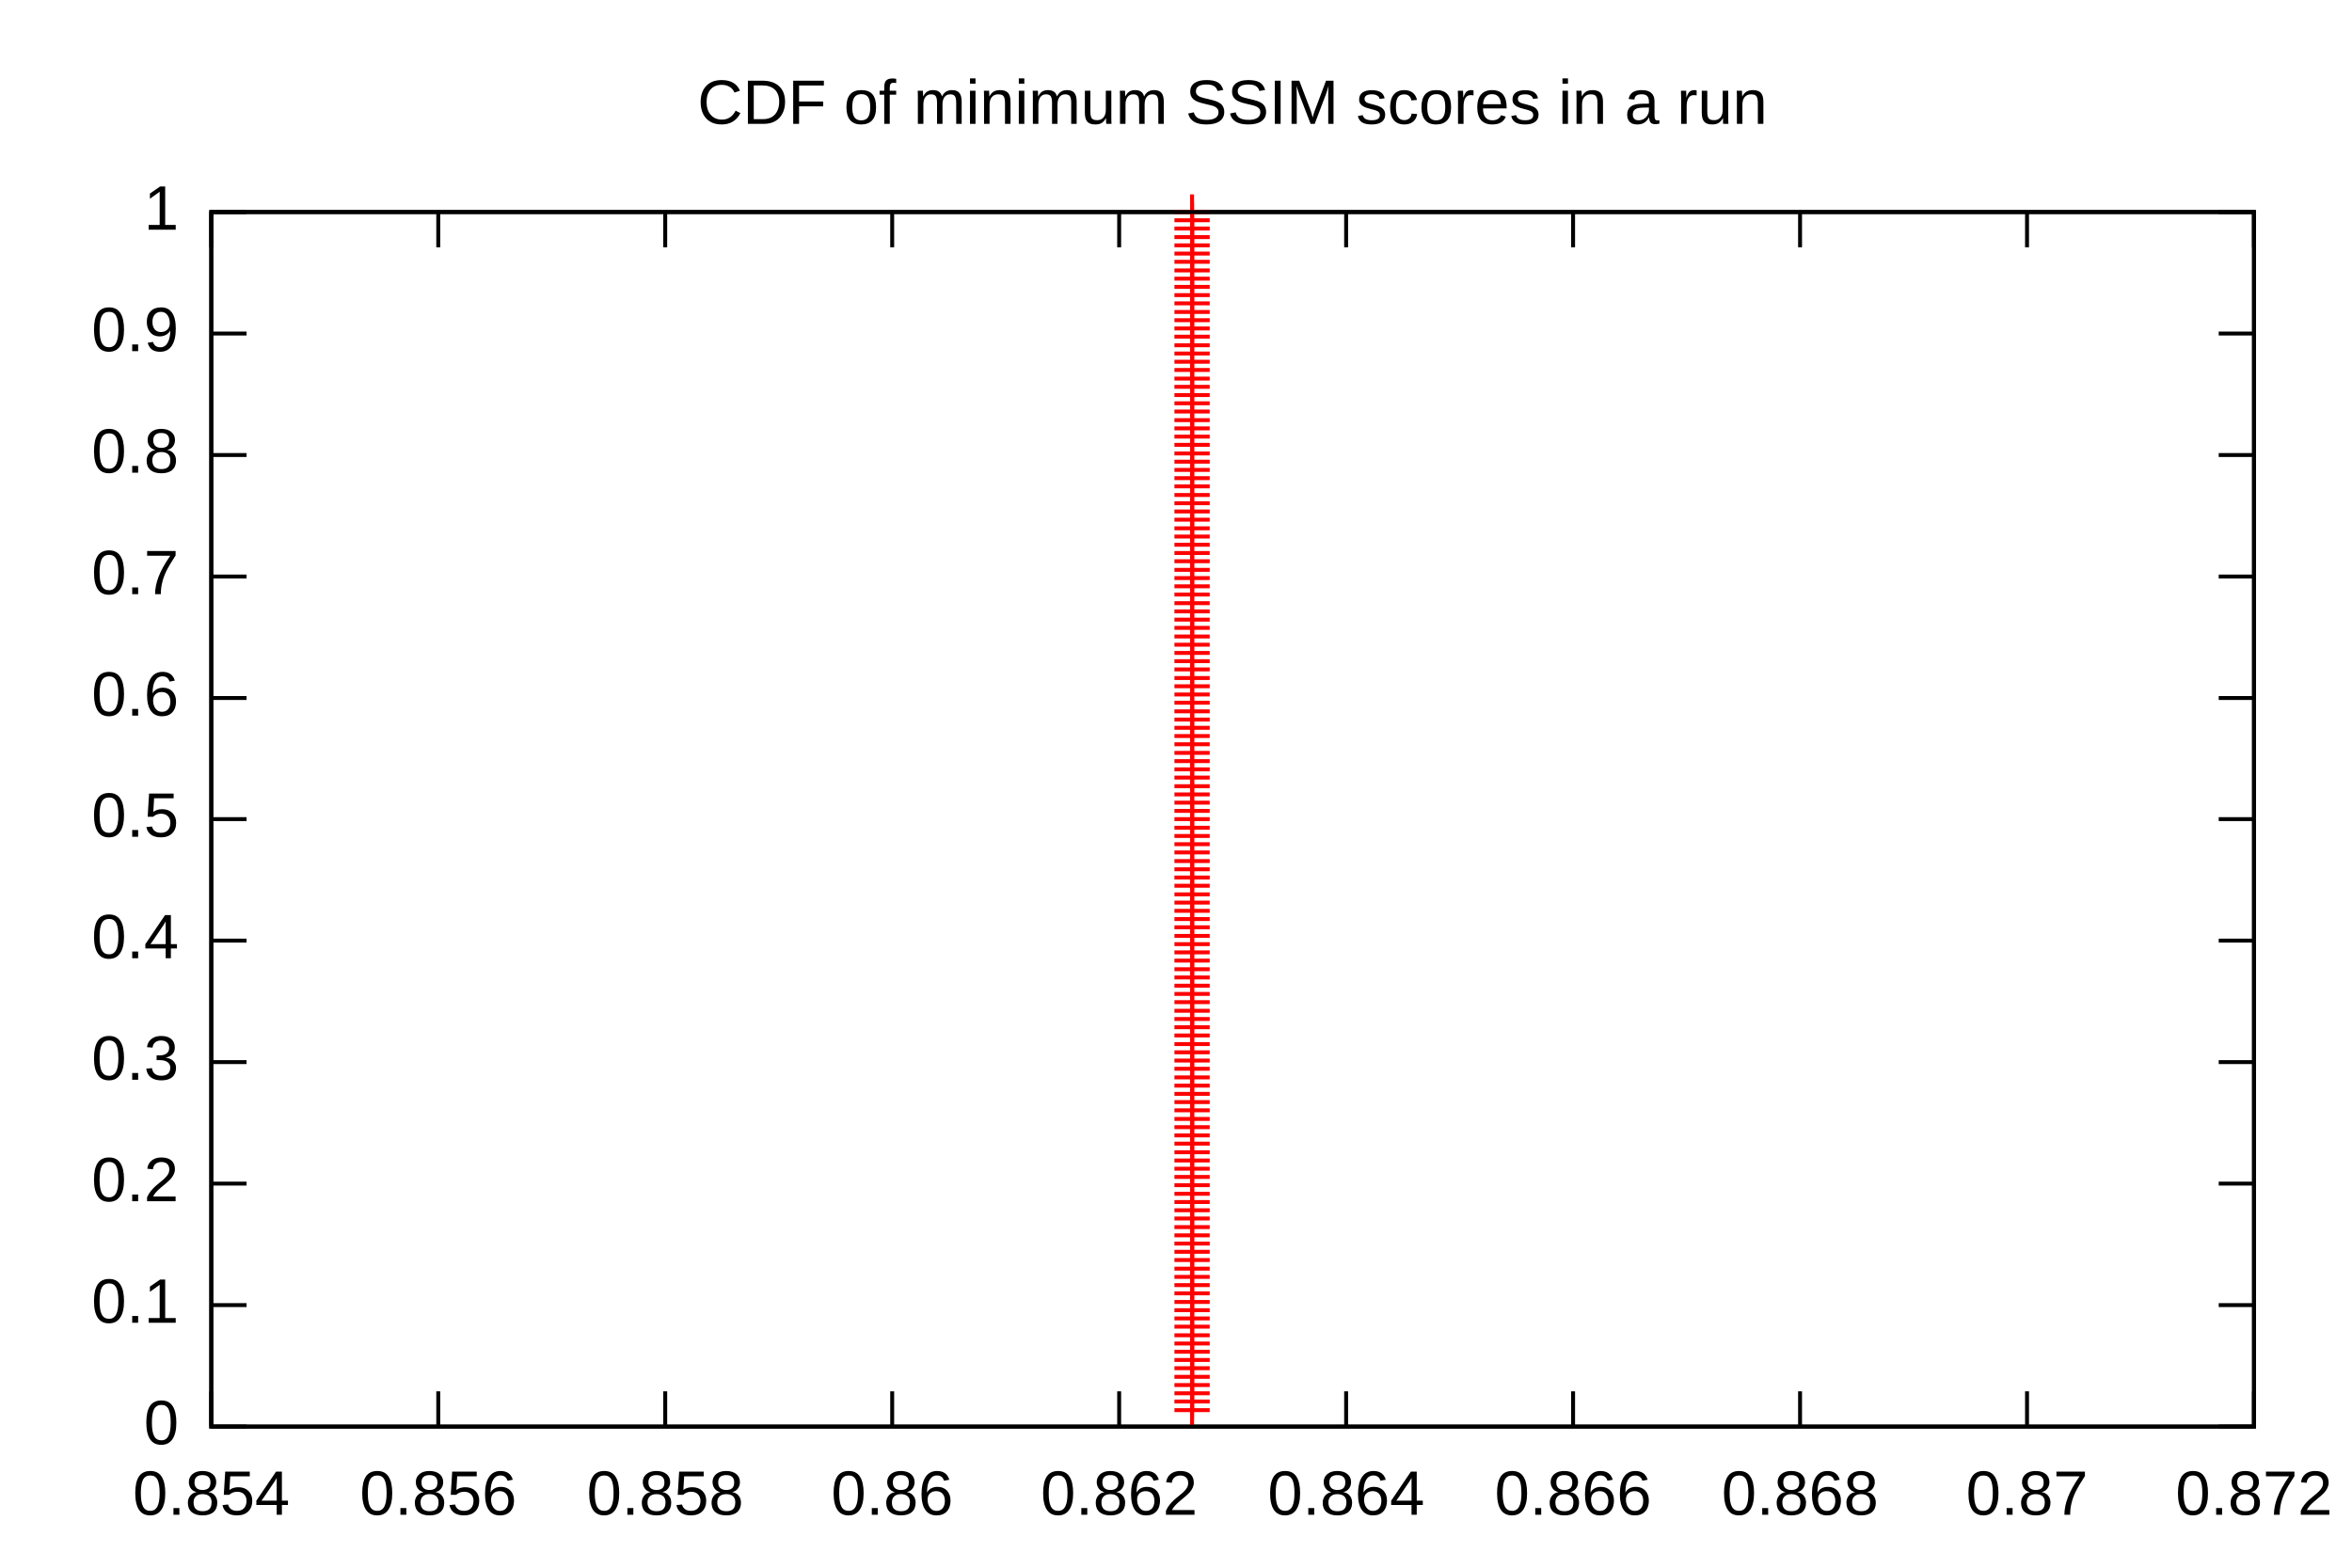
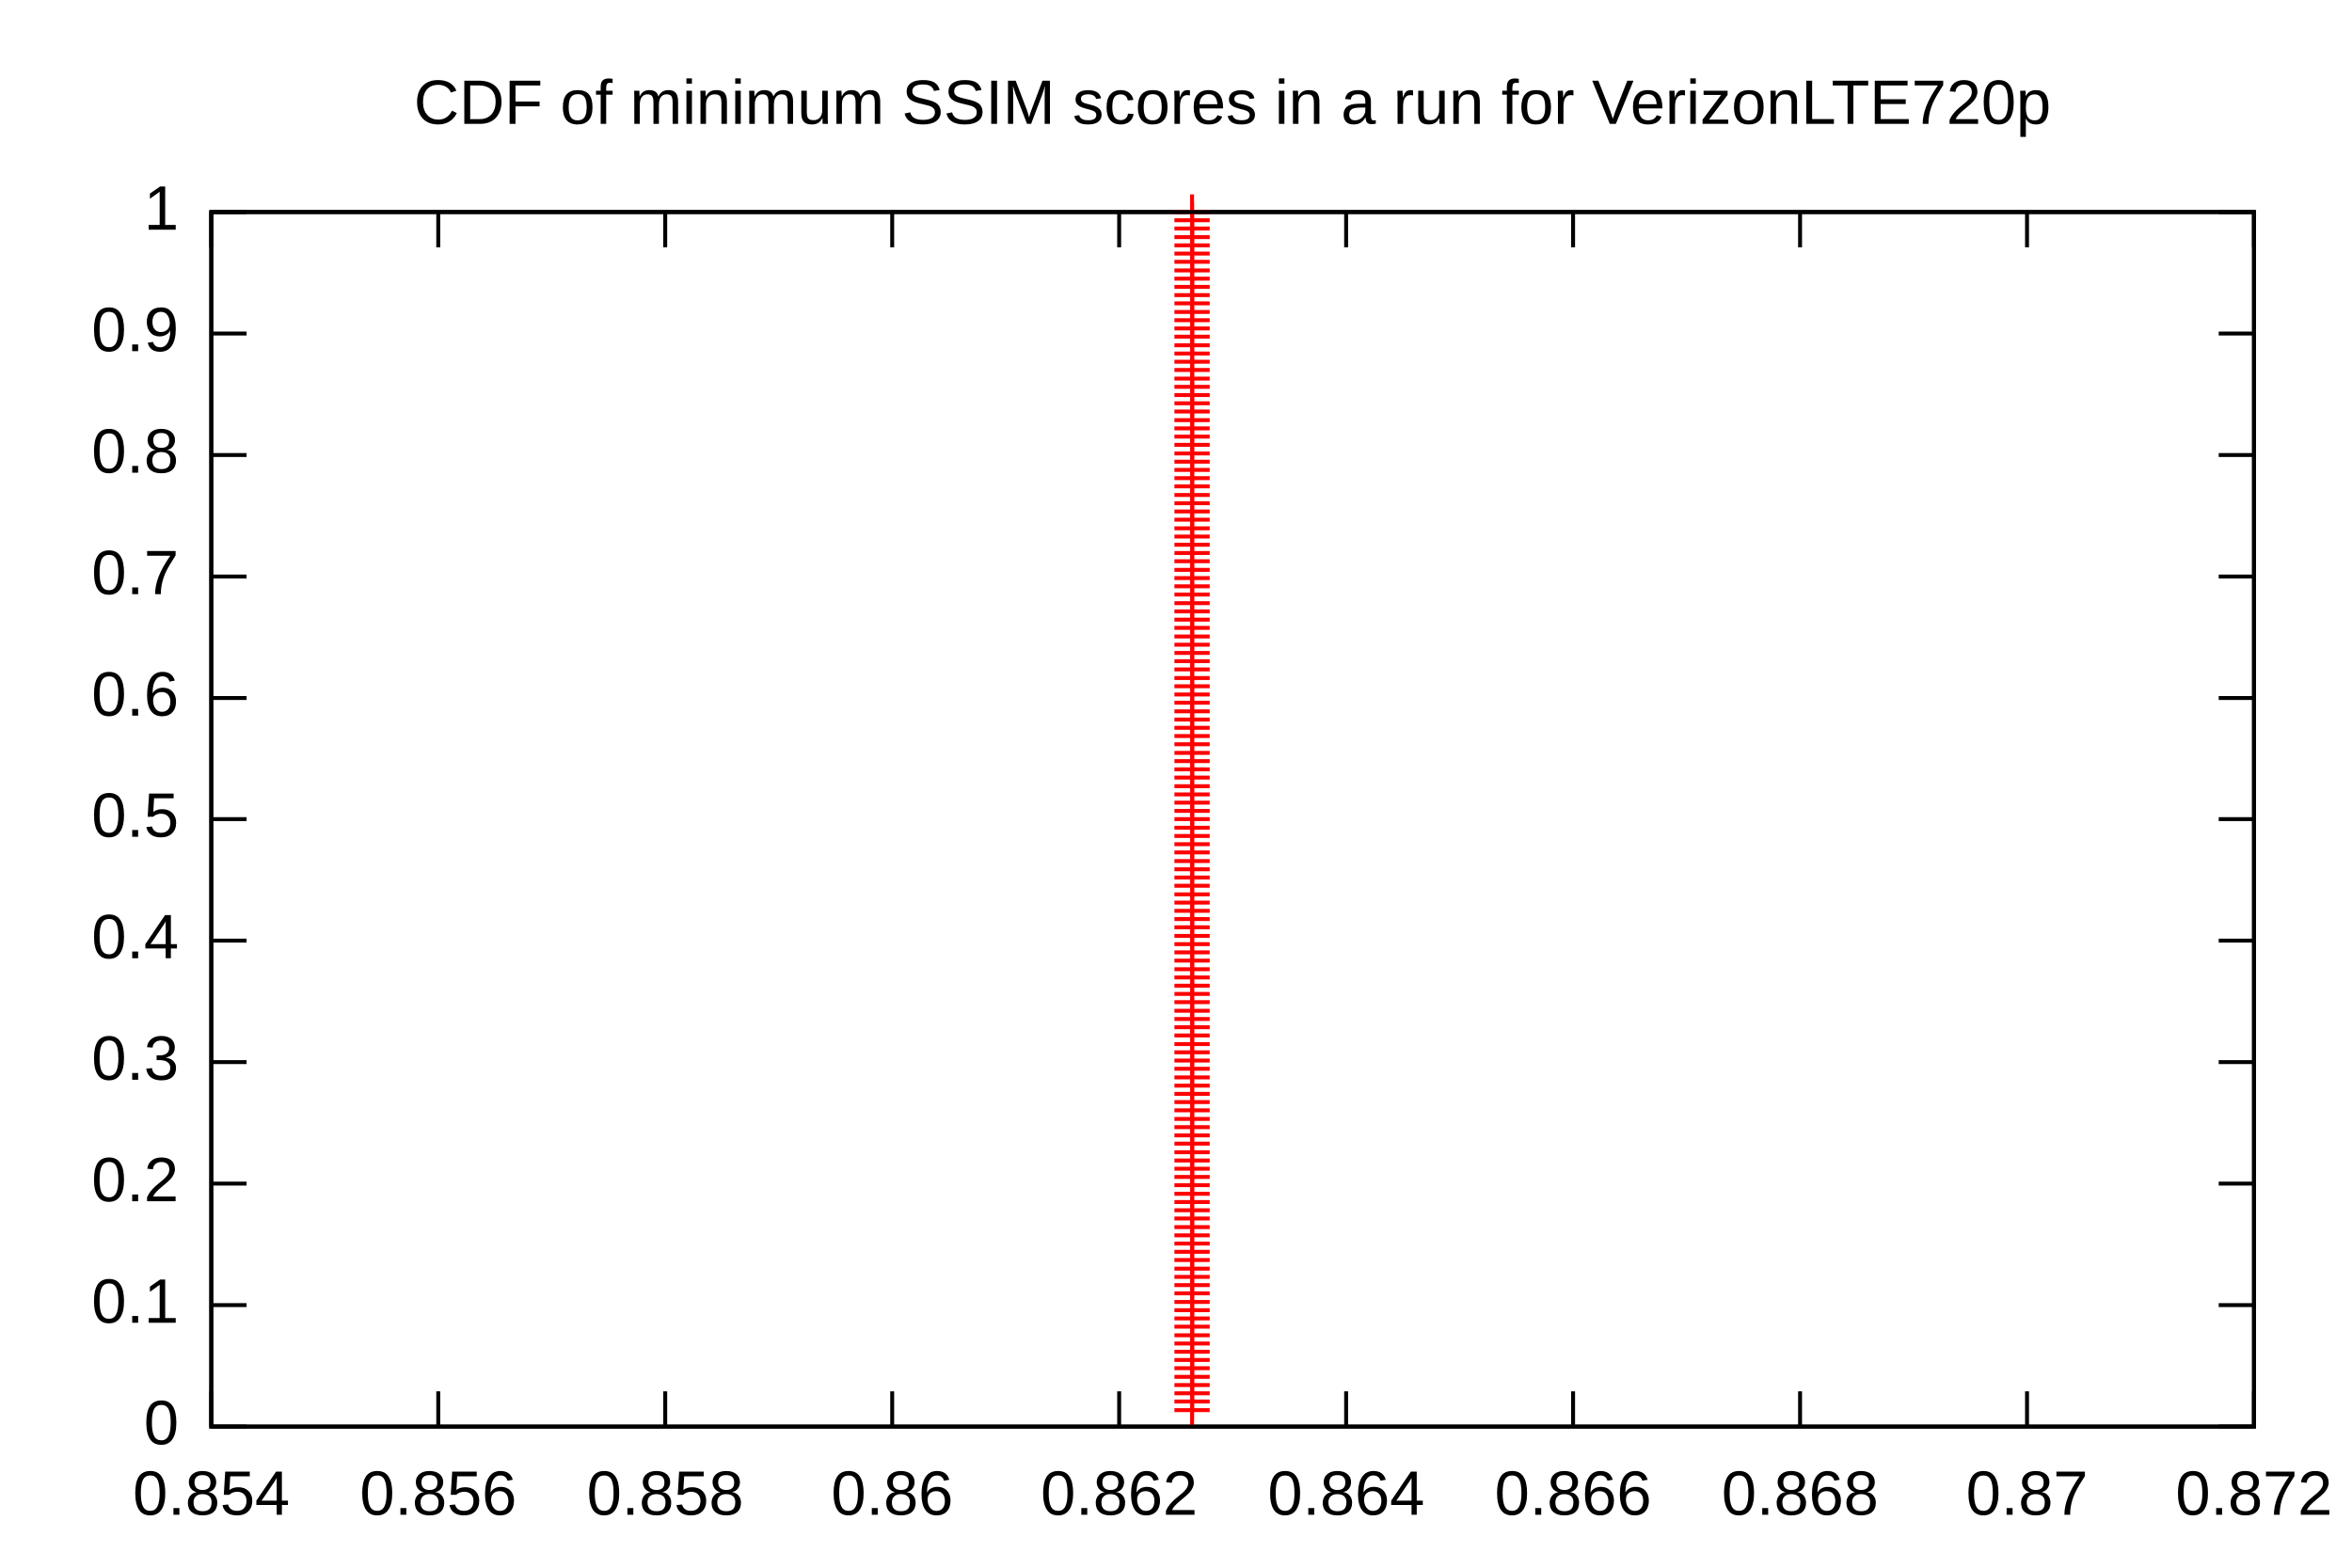
<svg xmlns="http://www.w3.org/2000/svg" xmlns:xlink="http://www.w3.org/1999/xlink" width="600" height="400" viewBox="0 0 600 400">
  <g id="gnuplot_canvas">
    <rect x="0" y="0" width="600" height="400" fill="none" />
    <defs>
      <circle id="gpDot" r="0.5" stroke-width="0.5" />
      <path id="gpPt0" stroke-width="0.222" stroke="currentColor" d="M-1,0 h2 M0,-1 v2" />
      <path id="gpPt1" stroke-width="0.222" stroke="currentColor" d="M-1,-1 L1,1 M1,-1 L-1,1" />
      <path id="gpPt2" stroke-width="0.222" stroke="currentColor" d="M-1,0 L1,0 M0,-1 L0,1 M-1,-1 L1,1 M-1,1 L1,-1" />
      <rect id="gpPt3" stroke-width="0.222" stroke="currentColor" x="-1" y="-1" width="2" height="2" />
      <rect id="gpPt4" stroke-width="0.222" stroke="currentColor" fill="currentColor" x="-1" y="-1" width="2" height="2" />
      <circle id="gpPt5" stroke-width="0.222" stroke="currentColor" cx="0" cy="0" r="1" />
      <use xlink:href="#gpPt5" id="gpPt6" fill="currentColor" stroke="none" />
      <path id="gpPt7" stroke-width="0.222" stroke="currentColor" d="M0,-1.33 L-1.33,0.67 L1.33,0.67 z" />
      <use xlink:href="#gpPt7" id="gpPt8" fill="currentColor" stroke="none" />
      <use xlink:href="#gpPt7" id="gpPt9" stroke="currentColor" transform="rotate(180)" />
      <use xlink:href="#gpPt9" id="gpPt10" fill="currentColor" stroke="none" />
      <use xlink:href="#gpPt3" id="gpPt11" stroke="currentColor" transform="rotate(45)" />
      <use xlink:href="#gpPt11" id="gpPt12" fill="currentColor" stroke="none" />
      <filter id="greybox" filterUnits="objectBoundingBox" x="0" y="0" height="1" width="1">
        <feFlood flood-color="lightgrey" flood-opacity="1" result="grey" />
        <feComposite in="SourceGraphic" in2="grey" operator="atop" />
      </filter>
    </defs>
    <g style="fill:none; color:white; stroke:currentColor; stroke-width:1.00; stroke-linecap:butt; stroke-linejoin:miter">
</g>
    <g style="fill:none; color:black; stroke:currentColor; stroke-width:1.00; stroke-linecap:butt; stroke-linejoin:miter">
      <path stroke="black" d="M53.9,364.0 L62.9,364.0 M575.0,364.0 L566.0,364.0  " />
      <g transform="translate(45.6,368.5)" style="stroke:none; fill:black; font-family:arial; font-size:12.00pt; text-anchor:end">
        <text> 0</text>
      </g>
      <path stroke="black" d="M53.9,333.0 L62.9,333.0 M575.0,333.0 L566.0,333.0  " />
      <g transform="translate(45.6,337.5)" style="stroke:none; fill:black; font-family:arial; font-size:12.00pt; text-anchor:end">
        <text> 0.1</text>
      </g>
      <path stroke="black" d="M53.9,302.0 L62.9,302.0 M575.0,302.0 L566.0,302.0  " />
      <g transform="translate(45.6,306.5)" style="stroke:none; fill:black; font-family:arial; font-size:12.00pt; text-anchor:end">
        <text> 0.2</text>
      </g>
      <path stroke="black" d="M53.9,271.0 L62.9,271.0 M575.0,271.0 L566.0,271.0  " />
      <g transform="translate(45.6,275.5)" style="stroke:none; fill:black; font-family:arial; font-size:12.00pt; text-anchor:end">
        <text> 0.3</text>
      </g>
      <path stroke="black" d="M53.9,240.0 L62.9,240.0 M575.0,240.0 L566.0,240.0  " />
      <g transform="translate(45.6,244.5)" style="stroke:none; fill:black; font-family:arial; font-size:12.00pt; text-anchor:end">
        <text> 0.4</text>
      </g>
      <path stroke="black" d="M53.9,209.0 L62.9,209.0 M575.0,209.0 L566.0,209.0  " />
      <g transform="translate(45.6,213.5)" style="stroke:none; fill:black; font-family:arial; font-size:12.00pt; text-anchor:end">
        <text> 0.5</text>
      </g>
      <path stroke="black" d="M53.9,178.1 L62.9,178.1 M575.0,178.1 L566.0,178.1  " />
      <g transform="translate(45.6,182.6)" style="stroke:none; fill:black; font-family:arial; font-size:12.00pt; text-anchor:end">
        <text> 0.6</text>
      </g>
      <path stroke="black" d="M53.9,147.1 L62.9,147.1 M575.0,147.1 L566.0,147.1  " />
      <g transform="translate(45.6,151.6)" style="stroke:none; fill:black; font-family:arial; font-size:12.00pt; text-anchor:end">
        <text> 0.7</text>
      </g>
      <path stroke="black" d="M53.9,116.1 L62.9,116.1 M575.0,116.1 L566.0,116.1  " />
      <g transform="translate(45.6,120.6)" style="stroke:none; fill:black; font-family:arial; font-size:12.00pt; text-anchor:end">
        <text> 0.8</text>
      </g>
      <path stroke="black" d="M53.9,85.1 L62.9,85.1 M575.0,85.1 L566.0,85.1  " />
      <g transform="translate(45.6,89.6)" style="stroke:none; fill:black; font-family:arial; font-size:12.00pt; text-anchor:end">
        <text> 0.9</text>
      </g>
      <path stroke="black" d="M53.9,54.1 L62.9,54.1 M575.0,54.1 L566.0,54.1  " />
      <g transform="translate(45.6,58.6)" style="stroke:none; fill:black; font-family:arial; font-size:12.00pt; text-anchor:end">
        <text> 1</text>
      </g>
      <path stroke="black" d="M53.9,364.0 L53.9,355.0 M53.9,54.1 L53.9,63.1  " />
      <g transform="translate(53.9,386.5)" style="stroke:none; fill:black; font-family:arial; font-size:12.00pt; text-anchor:middle">
        <text> 0.854</text>
      </g>
      <path stroke="black" d="M111.8,364.0 L111.8,355.0 M111.8,54.1 L111.8,63.1  " />
      <g transform="translate(111.8,386.5)" style="stroke:none; fill:black; font-family:arial; font-size:12.00pt; text-anchor:middle">
        <text> 0.856</text>
      </g>
      <path stroke="black" d="M169.7,364.0 L169.7,355.0 M169.7,54.1 L169.7,63.1  " />
      <g transform="translate(169.7,386.5)" style="stroke:none; fill:black; font-family:arial; font-size:12.00pt; text-anchor:middle">
        <text> 0.858</text>
      </g>
      <path stroke="black" d="M227.6,364.0 L227.6,355.0 M227.6,54.1 L227.6,63.1  " />
      <g transform="translate(227.6,386.5)" style="stroke:none; fill:black; font-family:arial; font-size:12.00pt; text-anchor:middle">
        <text> 0.86</text>
      </g>
      <path stroke="black" d="M285.5,364.0 L285.5,355.0 M285.5,54.1 L285.5,63.1  " />
      <g transform="translate(285.5,386.5)" style="stroke:none; fill:black; font-family:arial; font-size:12.00pt; text-anchor:middle">
        <text> 0.862</text>
      </g>
      <path stroke="black" d="M343.4,364.0 L343.4,355.0 M343.4,54.1 L343.4,63.1  " />
      <g transform="translate(343.4,386.5)" style="stroke:none; fill:black; font-family:arial; font-size:12.00pt; text-anchor:middle">
        <text> 0.864</text>
      </g>
      <path stroke="black" d="M401.3,364.0 L401.3,355.0 M401.3,54.1 L401.3,63.1  " />
      <g transform="translate(401.3,386.5)" style="stroke:none; fill:black; font-family:arial; font-size:12.00pt; text-anchor:middle">
        <text> 0.866</text>
      </g>
      <path stroke="black" d="M459.2,364.0 L459.2,355.0 M459.2,54.1 L459.2,63.1  " />
      <g transform="translate(459.2,386.5)" style="stroke:none; fill:black; font-family:arial; font-size:12.00pt; text-anchor:middle">
        <text> 0.868</text>
      </g>
      <path stroke="black" d="M517.1,364.0 L517.1,355.0 M517.1,54.1 L517.1,63.1  " />
      <g transform="translate(517.1,386.5)" style="stroke:none; fill:black; font-family:arial; font-size:12.00pt; text-anchor:middle">
        <text> 0.87</text>
      </g>
      <path stroke="black" d="M575.0,364.0 L575.0,355.0 M575.0,54.1 L575.0,63.1  " />
      <g transform="translate(575.0,386.5)" style="stroke:none; fill:black; font-family:arial; font-size:12.00pt; text-anchor:middle">
        <text> 0.872</text>
      </g>
      <path stroke="black" d="M53.9,54.1 L53.9,364.0 L575.0,364.0 L575.0,54.1 L53.9,54.1 Z  " />
      <g transform="translate(314.4,31.6)" style="stroke:none; fill:black; font-family:arial; font-size:12.00pt; text-anchor:middle">
-         <text>CDF of minimum SSIM scores in a run</text>
+         <text>CDF of minimum SSIM scores in a run for VerizonLTE720p</text>
      </g>
    </g>
    <g id="gnuplot_plot_1">
      <g style="fill:none; color:red; stroke:currentColor; stroke-width:1.00; stroke-linecap:butt; stroke-linejoin:miter">
        <use xlink:href="#gpPt0" transform="translate(304.1,359.8) scale(4.50)" color="red" />
        <use xlink:href="#gpPt0" transform="translate(304.1,357.6) scale(4.50)" color="red" />
        <use xlink:href="#gpPt0" transform="translate(304.1,355.5) scale(4.50)" color="red" />
        <use xlink:href="#gpPt0" transform="translate(304.1,353.4) scale(4.50)" color="red" />
        <use xlink:href="#gpPt0" transform="translate(304.1,351.3) scale(4.50)" color="red" />
        <use xlink:href="#gpPt0" transform="translate(304.1,349.1) scale(4.50)" color="red" />
        <use xlink:href="#gpPt0" transform="translate(304.1,347.0) scale(4.50)" color="red" />
        <use xlink:href="#gpPt0" transform="translate(304.1,344.9) scale(4.50)" color="red" />
        <use xlink:href="#gpPt0" transform="translate(304.1,342.8) scale(4.50)" color="red" />
        <use xlink:href="#gpPt0" transform="translate(304.1,340.7) scale(4.50)" color="red" />
        <use xlink:href="#gpPt0" transform="translate(304.1,338.5) scale(4.50)" color="red" />
        <use xlink:href="#gpPt0" transform="translate(304.1,336.4) scale(4.50)" color="red" />
        <use xlink:href="#gpPt0" transform="translate(304.1,334.3) scale(4.50)" color="red" />
        <use xlink:href="#gpPt0" transform="translate(304.1,332.2) scale(4.50)" color="red" />
        <use xlink:href="#gpPt0" transform="translate(304.1,330.0) scale(4.50)" color="red" />
        <use xlink:href="#gpPt0" transform="translate(304.1,327.9) scale(4.50)" color="red" />
        <use xlink:href="#gpPt0" transform="translate(304.1,325.8) scale(4.50)" color="red" />
        <use xlink:href="#gpPt0" transform="translate(304.1,323.7) scale(4.50)" color="red" />
        <use xlink:href="#gpPt0" transform="translate(304.1,321.5) scale(4.50)" color="red" />
        <use xlink:href="#gpPt0" transform="translate(304.1,319.4) scale(4.50)" color="red" />
        <use xlink:href="#gpPt0" transform="translate(304.1,317.3) scale(4.50)" color="red" />
        <use xlink:href="#gpPt0" transform="translate(304.1,315.2) scale(4.50)" color="red" />
        <use xlink:href="#gpPt0" transform="translate(304.1,313.1) scale(4.50)" color="red" />
        <use xlink:href="#gpPt0" transform="translate(304.1,310.9) scale(4.50)" color="red" />
        <use xlink:href="#gpPt0" transform="translate(304.1,308.8) scale(4.50)" color="red" />
        <use xlink:href="#gpPt0" transform="translate(304.1,306.7) scale(4.50)" color="red" />
        <use xlink:href="#gpPt0" transform="translate(304.1,304.6) scale(4.50)" color="red" />
        <use xlink:href="#gpPt0" transform="translate(304.1,302.4) scale(4.50)" color="red" />
        <use xlink:href="#gpPt0" transform="translate(304.1,300.3) scale(4.50)" color="red" />
        <use xlink:href="#gpPt0" transform="translate(304.1,298.2) scale(4.50)" color="red" />
        <use xlink:href="#gpPt0" transform="translate(304.1,296.1) scale(4.50)" color="red" />
        <use xlink:href="#gpPt0" transform="translate(304.1,294.0) scale(4.50)" color="red" />
        <use xlink:href="#gpPt0" transform="translate(304.1,291.8) scale(4.50)" color="red" />
        <use xlink:href="#gpPt0" transform="translate(304.1,289.7) scale(4.50)" color="red" />
        <use xlink:href="#gpPt0" transform="translate(304.1,287.6) scale(4.50)" color="red" />
        <use xlink:href="#gpPt0" transform="translate(304.1,285.5) scale(4.50)" color="red" />
        <use xlink:href="#gpPt0" transform="translate(304.1,283.3) scale(4.50)" color="red" />
        <use xlink:href="#gpPt0" transform="translate(304.1,281.2) scale(4.50)" color="red" />
        <use xlink:href="#gpPt0" transform="translate(304.1,279.1) scale(4.50)" color="red" />
        <use xlink:href="#gpPt0" transform="translate(304.1,277.0) scale(4.50)" color="red" />
        <use xlink:href="#gpPt0" transform="translate(304.1,274.9) scale(4.50)" color="red" />
        <use xlink:href="#gpPt0" transform="translate(304.1,272.7) scale(4.50)" color="red" />
        <use xlink:href="#gpPt0" transform="translate(304.1,270.6) scale(4.50)" color="red" />
        <use xlink:href="#gpPt0" transform="translate(304.1,268.5) scale(4.50)" color="red" />
        <use xlink:href="#gpPt0" transform="translate(304.1,266.4) scale(4.50)" color="red" />
        <use xlink:href="#gpPt0" transform="translate(304.1,264.2) scale(4.50)" color="red" />
        <use xlink:href="#gpPt0" transform="translate(304.1,262.1) scale(4.50)" color="red" />
        <use xlink:href="#gpPt0" transform="translate(304.1,260.0) scale(4.50)" color="red" />
        <use xlink:href="#gpPt0" transform="translate(304.1,257.9) scale(4.50)" color="red" />
        <use xlink:href="#gpPt0" transform="translate(304.1,255.7) scale(4.50)" color="red" />
        <use xlink:href="#gpPt0" transform="translate(304.1,253.6) scale(4.50)" color="red" />
        <use xlink:href="#gpPt0" transform="translate(304.1,251.5) scale(4.50)" color="red" />
        <use xlink:href="#gpPt0" transform="translate(304.1,249.4) scale(4.50)" color="red" />
        <use xlink:href="#gpPt0" transform="translate(304.1,247.3) scale(4.50)" color="red" />
        <use xlink:href="#gpPt0" transform="translate(304.1,245.1) scale(4.50)" color="red" />
        <use xlink:href="#gpPt0" transform="translate(304.1,243.0) scale(4.50)" color="red" />
        <use xlink:href="#gpPt0" transform="translate(304.1,240.9) scale(4.50)" color="red" />
        <use xlink:href="#gpPt0" transform="translate(304.1,238.8) scale(4.50)" color="red" />
        <use xlink:href="#gpPt0" transform="translate(304.1,236.6) scale(4.50)" color="red" />
        <use xlink:href="#gpPt0" transform="translate(304.1,234.5) scale(4.50)" color="red" />
        <use xlink:href="#gpPt0" transform="translate(304.1,232.4) scale(4.50)" color="red" />
        <use xlink:href="#gpPt0" transform="translate(304.1,230.3) scale(4.50)" color="red" />
        <use xlink:href="#gpPt0" transform="translate(304.1,228.2) scale(4.50)" color="red" />
        <use xlink:href="#gpPt0" transform="translate(304.1,226.0) scale(4.50)" color="red" />
        <use xlink:href="#gpPt0" transform="translate(304.1,223.9) scale(4.50)" color="red" />
        <use xlink:href="#gpPt0" transform="translate(304.1,221.8) scale(4.50)" color="red" />
        <use xlink:href="#gpPt0" transform="translate(304.1,219.7) scale(4.50)" color="red" />
        <use xlink:href="#gpPt0" transform="translate(304.1,217.5) scale(4.50)" color="red" />
        <use xlink:href="#gpPt0" transform="translate(304.1,215.4) scale(4.50)" color="red" />
        <use xlink:href="#gpPt0" transform="translate(304.1,213.3) scale(4.50)" color="red" />
        <use xlink:href="#gpPt0" transform="translate(304.1,211.2) scale(4.50)" color="red" />
        <use xlink:href="#gpPt0" transform="translate(304.1,209.0) scale(4.50)" color="red" />
        <use xlink:href="#gpPt0" transform="translate(304.1,206.9) scale(4.50)" color="red" />
        <use xlink:href="#gpPt0" transform="translate(304.1,204.8) scale(4.50)" color="red" />
        <use xlink:href="#gpPt0" transform="translate(304.1,202.7) scale(4.50)" color="red" />
        <use xlink:href="#gpPt0" transform="translate(304.1,200.6) scale(4.50)" color="red" />
        <use xlink:href="#gpPt0" transform="translate(304.1,198.4) scale(4.50)" color="red" />
        <use xlink:href="#gpPt0" transform="translate(304.1,196.3) scale(4.50)" color="red" />
        <use xlink:href="#gpPt0" transform="translate(304.1,194.2) scale(4.50)" color="red" />
        <use xlink:href="#gpPt0" transform="translate(304.1,192.1) scale(4.50)" color="red" />
        <use xlink:href="#gpPt0" transform="translate(304.1,189.9) scale(4.50)" color="red" />
        <use xlink:href="#gpPt0" transform="translate(304.1,187.8) scale(4.50)" color="red" />
        <use xlink:href="#gpPt0" transform="translate(304.1,185.7) scale(4.50)" color="red" />
        <use xlink:href="#gpPt0" transform="translate(304.1,183.6) scale(4.50)" color="red" />
        <use xlink:href="#gpPt0" transform="translate(304.1,181.5) scale(4.50)" color="red" />
        <use xlink:href="#gpPt0" transform="translate(304.1,179.3) scale(4.50)" color="red" />
        <use xlink:href="#gpPt0" transform="translate(304.1,177.2) scale(4.50)" color="red" />
        <use xlink:href="#gpPt0" transform="translate(304.1,175.1) scale(4.50)" color="red" />
        <use xlink:href="#gpPt0" transform="translate(304.1,173.0) scale(4.50)" color="red" />
        <use xlink:href="#gpPt0" transform="translate(304.1,170.8) scale(4.50)" color="red" />
        <use xlink:href="#gpPt0" transform="translate(304.1,168.7) scale(4.50)" color="red" />
        <use xlink:href="#gpPt0" transform="translate(304.1,166.6) scale(4.50)" color="red" />
        <use xlink:href="#gpPt0" transform="translate(304.1,164.5) scale(4.50)" color="red" />
        <use xlink:href="#gpPt0" transform="translate(304.1,162.4) scale(4.50)" color="red" />
        <use xlink:href="#gpPt0" transform="translate(304.1,160.2) scale(4.50)" color="red" />
        <use xlink:href="#gpPt0" transform="translate(304.1,158.1) scale(4.50)" color="red" />
        <use xlink:href="#gpPt0" transform="translate(304.1,156.0) scale(4.50)" color="red" />
        <use xlink:href="#gpPt0" transform="translate(304.1,153.9) scale(4.50)" color="red" />
        <use xlink:href="#gpPt0" transform="translate(304.1,151.7) scale(4.50)" color="red" />
        <use xlink:href="#gpPt0" transform="translate(304.1,149.6) scale(4.50)" color="red" />
        <use xlink:href="#gpPt0" transform="translate(304.1,147.5) scale(4.50)" color="red" />
        <use xlink:href="#gpPt0" transform="translate(304.1,145.4) scale(4.50)" color="red" />
        <use xlink:href="#gpPt0" transform="translate(304.1,143.2) scale(4.50)" color="red" />
        <use xlink:href="#gpPt0" transform="translate(304.1,141.1) scale(4.50)" color="red" />
        <use xlink:href="#gpPt0" transform="translate(304.1,139.0) scale(4.50)" color="red" />
        <use xlink:href="#gpPt0" transform="translate(304.1,136.9) scale(4.50)" color="red" />
        <use xlink:href="#gpPt0" transform="translate(304.1,134.8) scale(4.50)" color="red" />
        <use xlink:href="#gpPt0" transform="translate(304.1,132.6) scale(4.50)" color="red" />
        <use xlink:href="#gpPt0" transform="translate(304.1,130.5) scale(4.50)" color="red" />
        <use xlink:href="#gpPt0" transform="translate(304.1,128.4) scale(4.50)" color="red" />
        <use xlink:href="#gpPt0" transform="translate(304.1,126.3) scale(4.50)" color="red" />
        <use xlink:href="#gpPt0" transform="translate(304.1,124.1) scale(4.50)" color="red" />
        <use xlink:href="#gpPt0" transform="translate(304.1,122.0) scale(4.50)" color="red" />
        <use xlink:href="#gpPt0" transform="translate(304.1,119.9) scale(4.50)" color="red" />
        <use xlink:href="#gpPt0" transform="translate(304.1,117.8) scale(4.50)" color="red" />
        <use xlink:href="#gpPt0" transform="translate(304.1,115.7) scale(4.50)" color="red" />
        <use xlink:href="#gpPt0" transform="translate(304.1,113.5) scale(4.50)" color="red" />
        <use xlink:href="#gpPt0" transform="translate(304.1,111.4) scale(4.50)" color="red" />
        <use xlink:href="#gpPt0" transform="translate(304.1,109.3) scale(4.50)" color="red" />
        <use xlink:href="#gpPt0" transform="translate(304.1,107.2) scale(4.50)" color="red" />
        <use xlink:href="#gpPt0" transform="translate(304.1,105.0) scale(4.50)" color="red" />
        <use xlink:href="#gpPt0" transform="translate(304.1,102.9) scale(4.50)" color="red" />
        <use xlink:href="#gpPt0" transform="translate(304.1,100.8) scale(4.50)" color="red" />
        <use xlink:href="#gpPt0" transform="translate(304.1,98.7) scale(4.50)" color="red" />
        <use xlink:href="#gpPt0" transform="translate(304.1,96.6) scale(4.50)" color="red" />
        <use xlink:href="#gpPt0" transform="translate(304.1,94.4) scale(4.50)" color="red" />
        <use xlink:href="#gpPt0" transform="translate(304.1,92.3) scale(4.50)" color="red" />
        <use xlink:href="#gpPt0" transform="translate(304.1,90.2) scale(4.50)" color="red" />
        <use xlink:href="#gpPt0" transform="translate(304.1,88.1) scale(4.50)" color="red" />
        <use xlink:href="#gpPt0" transform="translate(304.1,85.9) scale(4.50)" color="red" />
        <use xlink:href="#gpPt0" transform="translate(304.1,83.8) scale(4.50)" color="red" />
        <use xlink:href="#gpPt0" transform="translate(304.1,81.7) scale(4.50)" color="red" />
        <use xlink:href="#gpPt0" transform="translate(304.1,79.6) scale(4.50)" color="red" />
        <use xlink:href="#gpPt0" transform="translate(304.1,77.4) scale(4.50)" color="red" />
        <use xlink:href="#gpPt0" transform="translate(304.1,75.3) scale(4.50)" color="red" />
        <use xlink:href="#gpPt0" transform="translate(304.1,73.2) scale(4.50)" color="red" />
        <use xlink:href="#gpPt0" transform="translate(304.1,71.1) scale(4.50)" color="red" />
        <use xlink:href="#gpPt0" transform="translate(304.1,69.0) scale(4.50)" color="red" />
        <use xlink:href="#gpPt0" transform="translate(304.1,66.8) scale(4.50)" color="red" />
        <use xlink:href="#gpPt0" transform="translate(304.1,64.7) scale(4.50)" color="red" />
        <use xlink:href="#gpPt0" transform="translate(304.1,62.6) scale(4.50)" color="red" />
        <use xlink:href="#gpPt0" transform="translate(304.1,60.5) scale(4.50)" color="red" />
        <use xlink:href="#gpPt0" transform="translate(304.1,58.3) scale(4.50)" color="red" />
        <use xlink:href="#gpPt0" transform="translate(304.1,56.2) scale(4.50)" color="red" />
        <use xlink:href="#gpPt0" transform="translate(304.1,54.1) scale(4.50)" color="red" />
      </g>
    </g>
    <g style="fill:none; color:black; stroke:currentColor; stroke-width:1.00; stroke-linecap:butt; stroke-linejoin:miter">
      <path stroke="black" d="M53.9,54.1 L53.9,364.0 L575.0,364.0 L575.0,54.1 L53.9,54.1 Z  " />
    </g>
  </g>
</svg>
